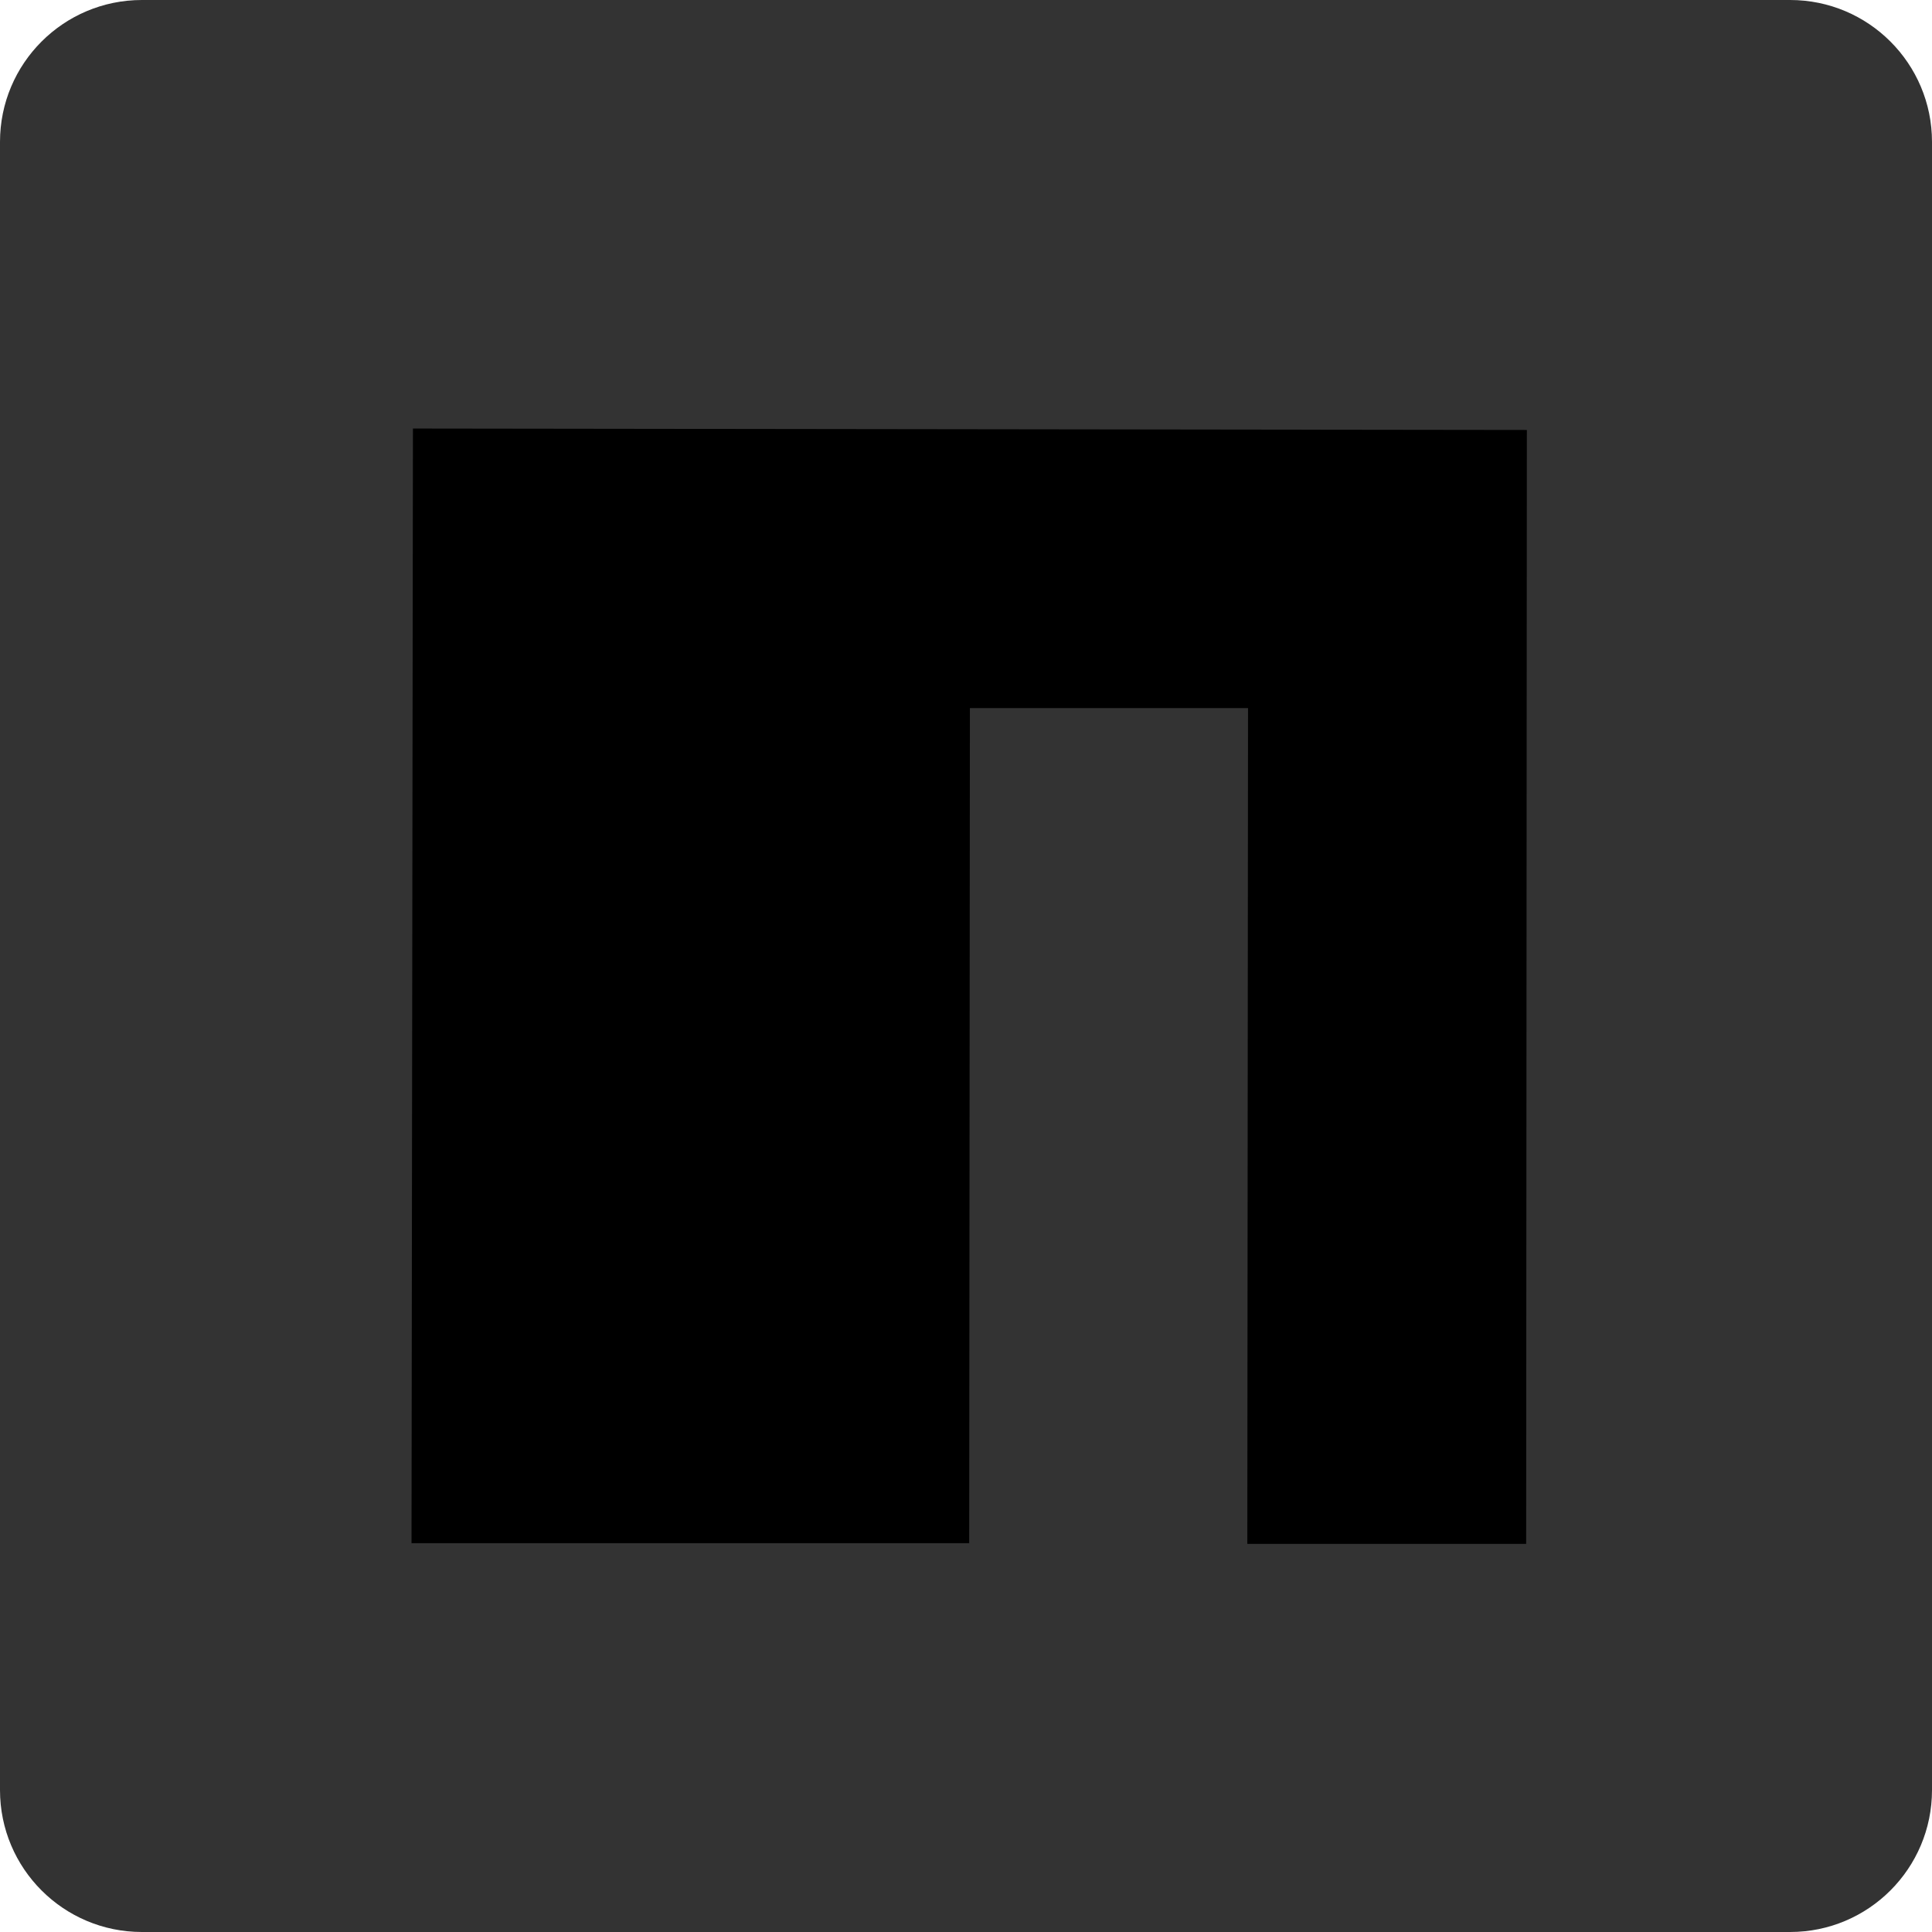
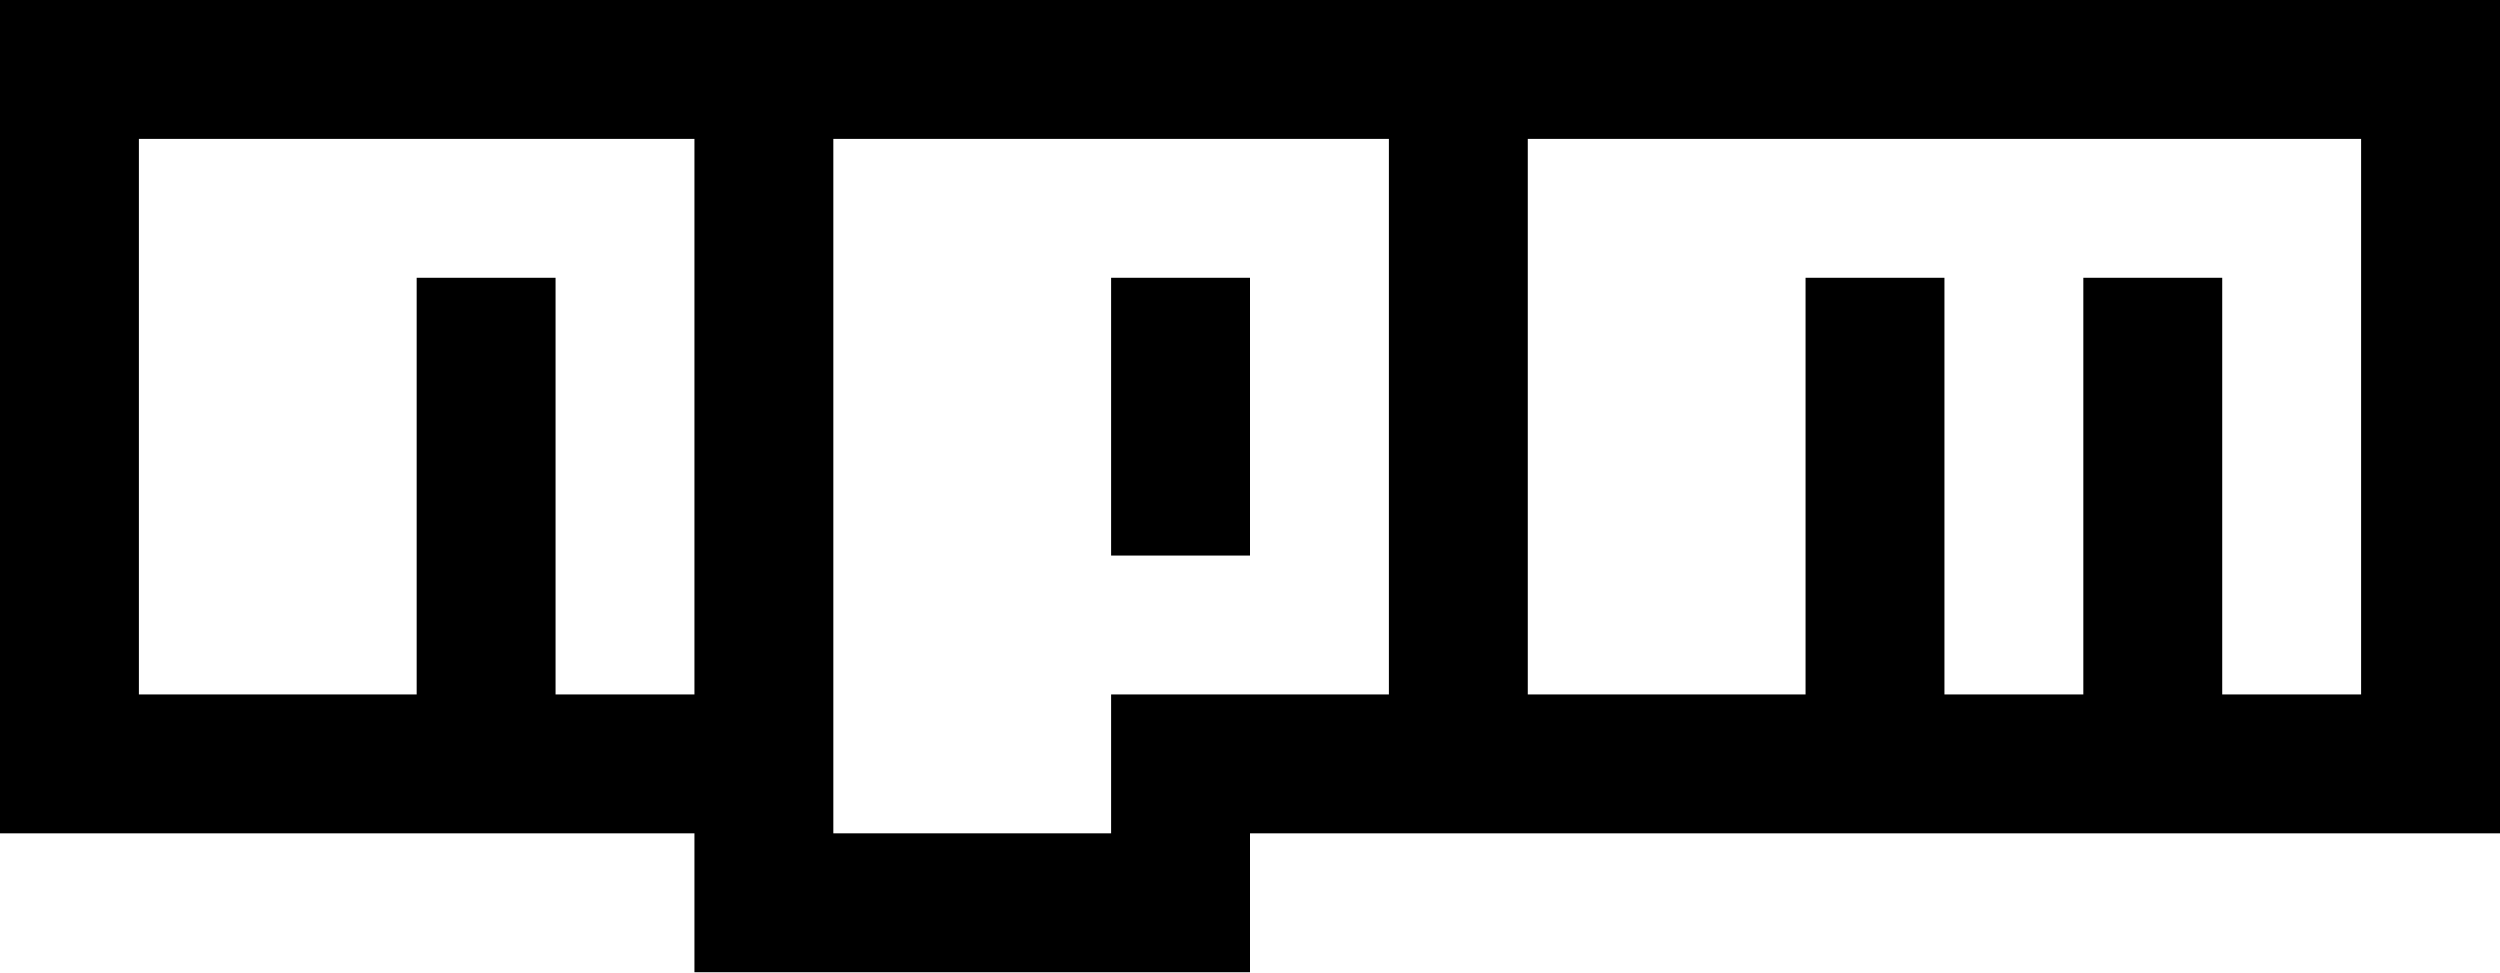
- <svg viewBox="0 0 27.23 27.23" width="current" height="current">
-   <rect fill="#333333" width="27.23" height="27.23" rx="2" />
-   <polygon fill="currentColor" points="5.8 21.75 13.66 21.75 13.67 9.98 17.59 9.98 17.58 21.76 21.51 21.76 21.52 6.06 5.82 6.04 5.8 21.75" />
+ <svg xmlns="http://www.w3.org/2000/svg" version="1.1" x="0px" y="0px" width="540px" height="210px" viewBox="0 0 18 7">
+   <path fill="currentColor" d="M0,0h18v6H9v1H5V6H0V0z M1,5h2V2h1v3h1V1H1V5z M6,1v5h2V5h2V1H6z M8,2h1v2H8V2z M11,1v4h2V2h1v3h1V2h1v3h1V1H11z" />
+   <polygon fill="none" points="1,5 3,5 3,2 4,2 4,5 5,5 5,1 1,1 " />
+   <path fill="none" d="M6,1v5h2V5h2V1H6z M9,4H8V2h1V4z" />
+   <polygon fill="none" points="11,1 11,5 13,5 13,2 14,2 14,5 15,5 15,2 16,2 16,5 17,5 17,1 " />
+   <deepl-alert />
+   <deepl-alert />
+   <deepl-alert />
</svg>
